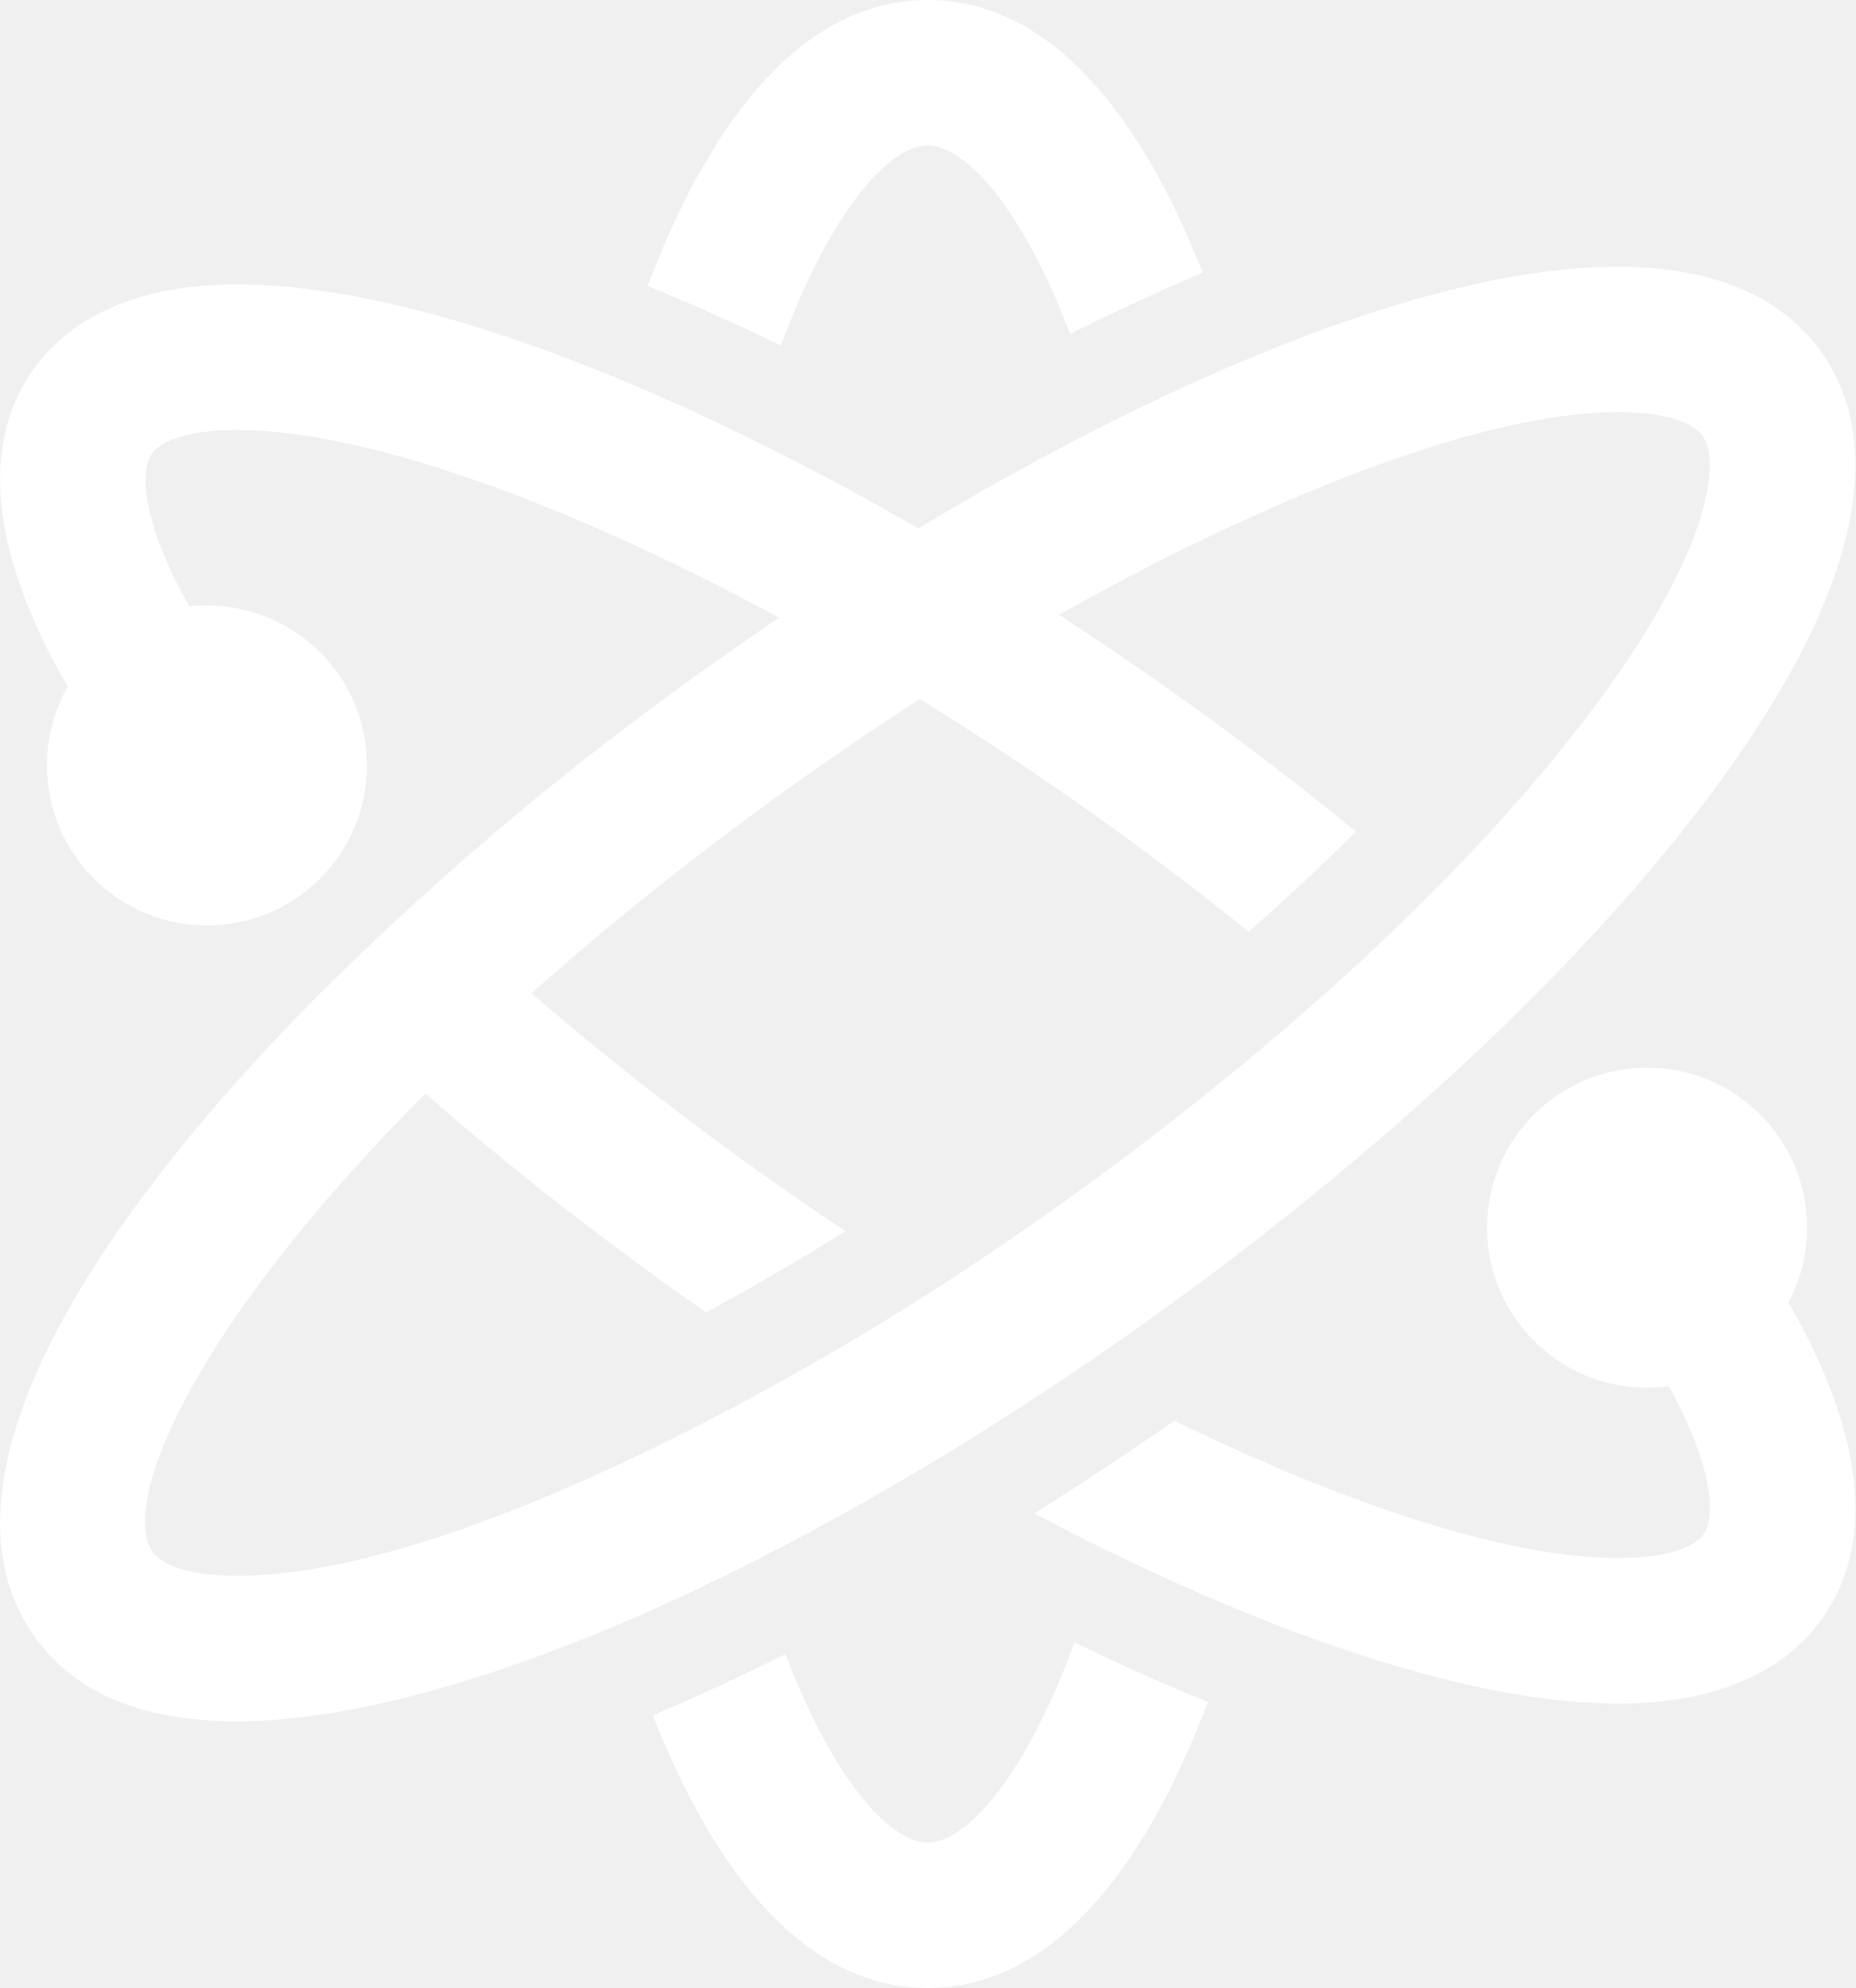
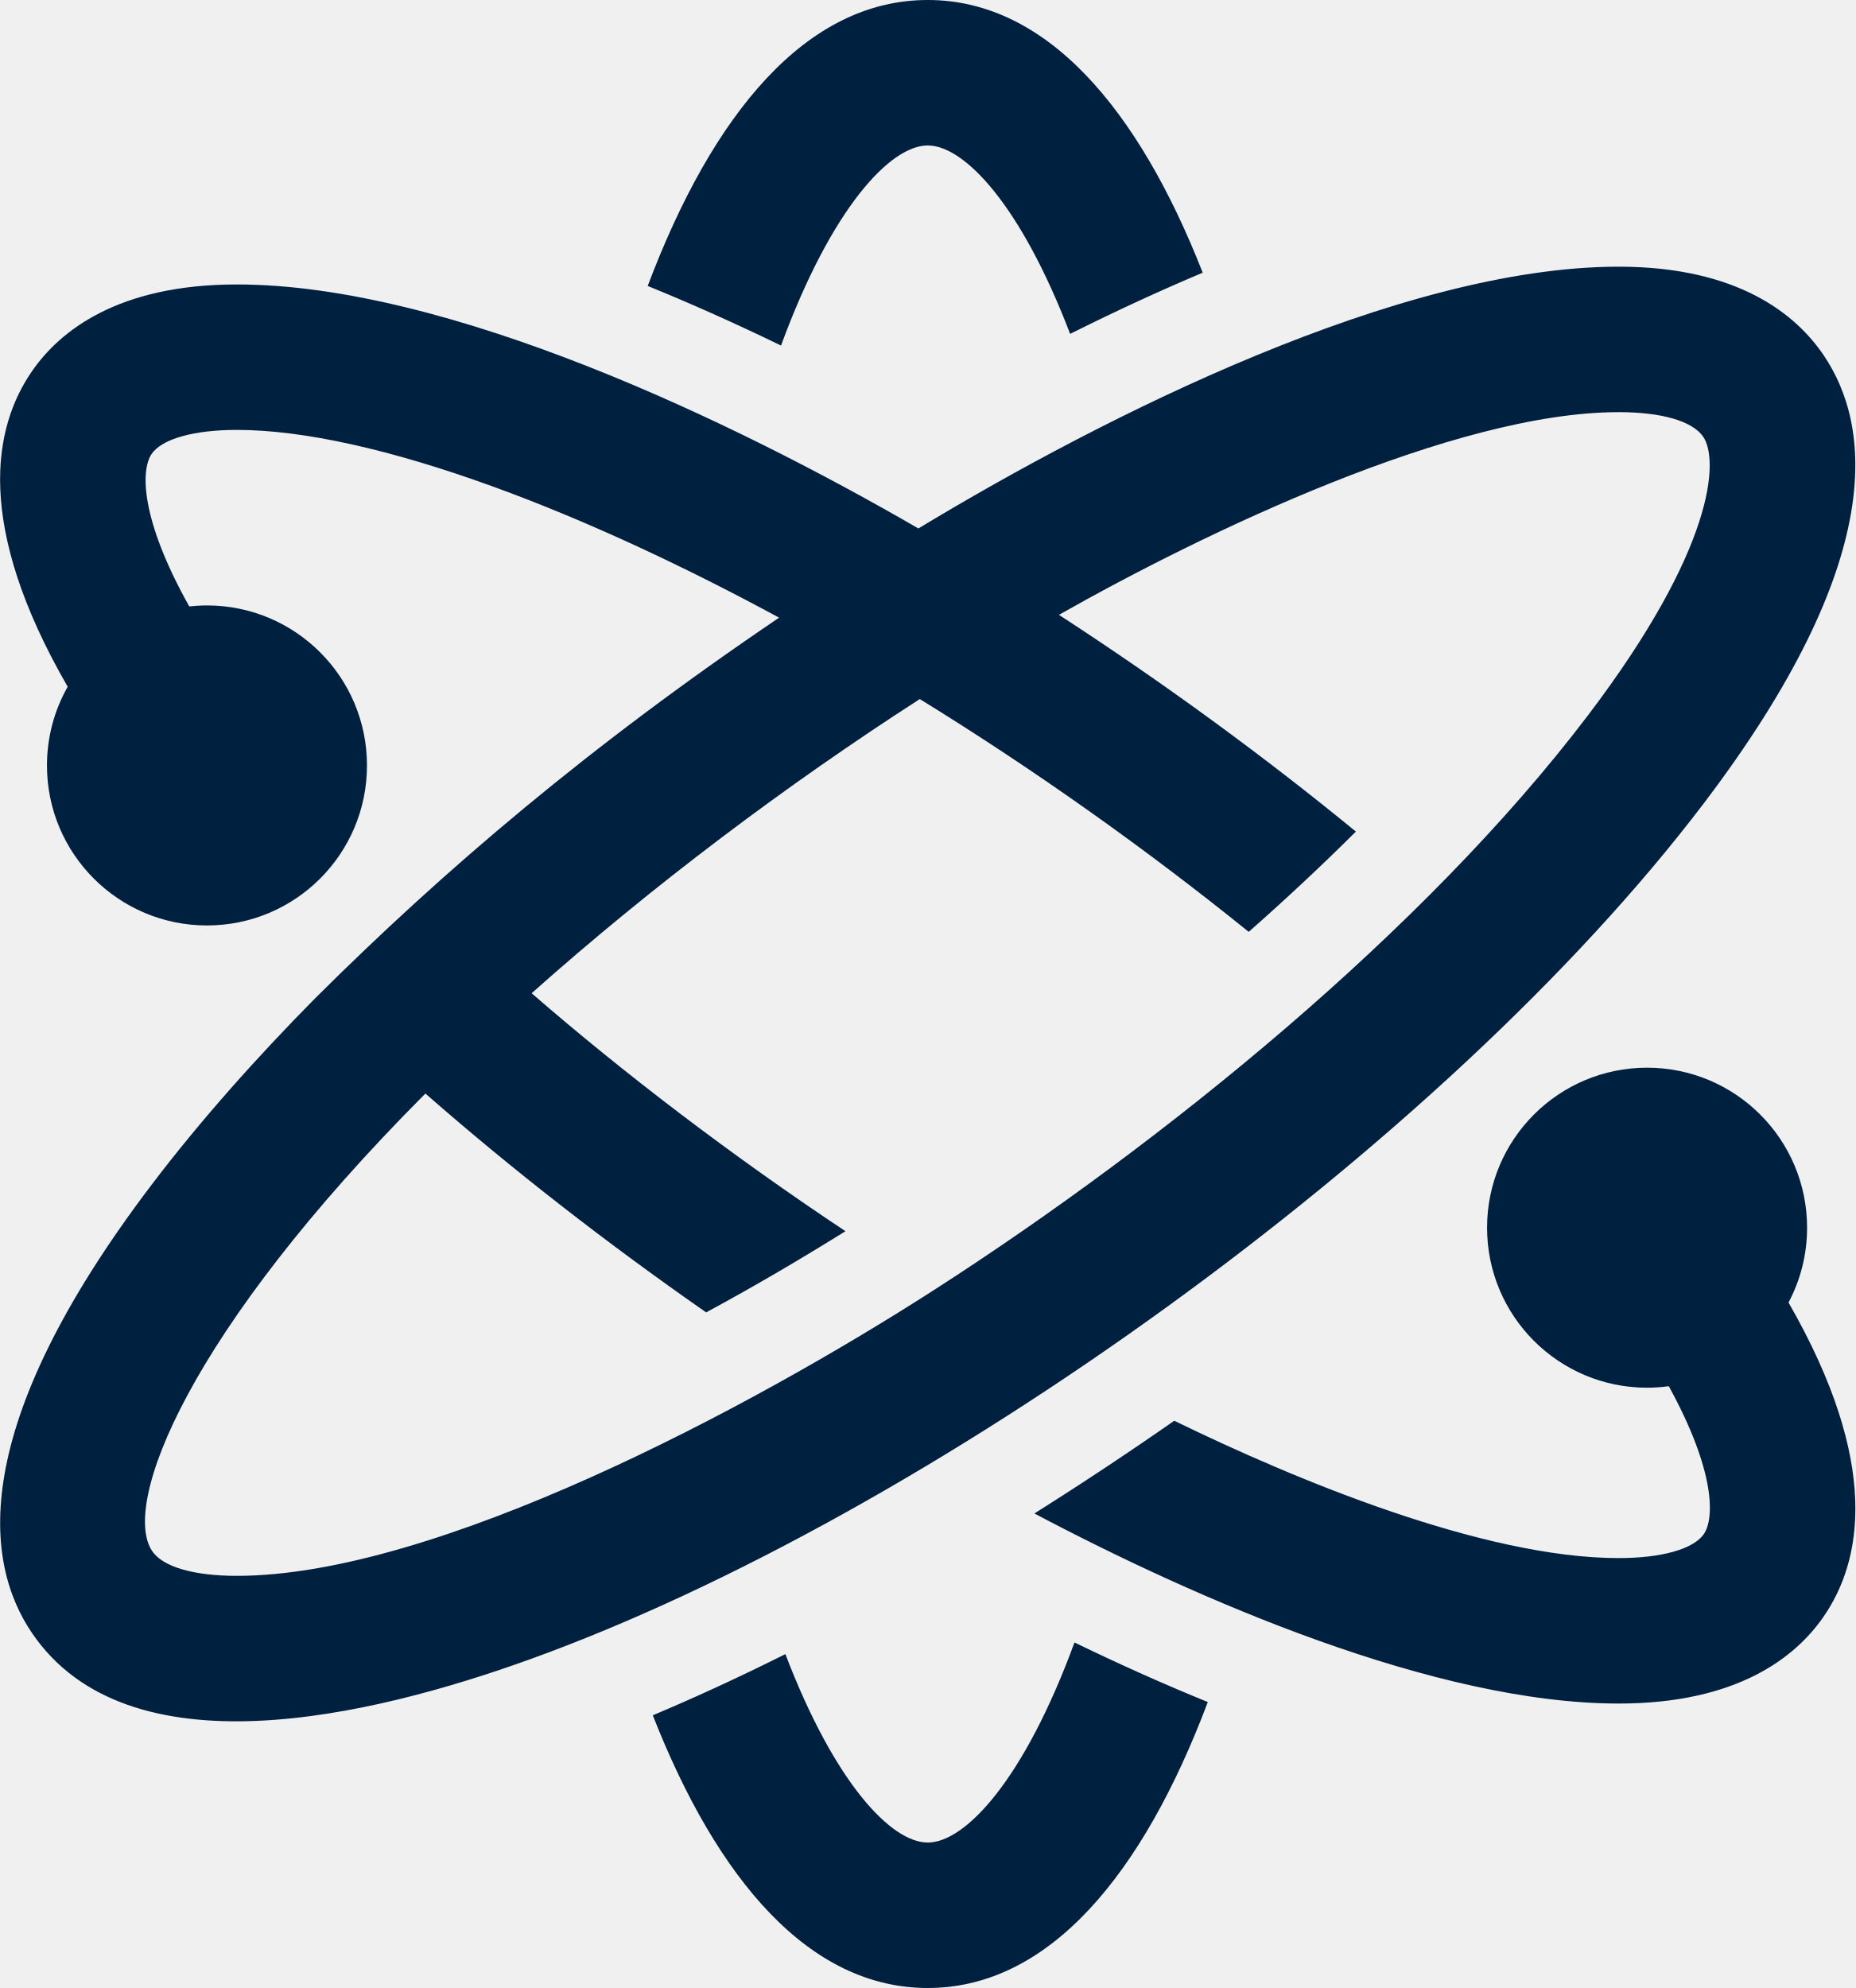
<svg xmlns="http://www.w3.org/2000/svg" version="1.1" id="Layer_1" x="0px" y="0px" width="14em" height="15em" viewBox="64.684 51 382.628 410" enable-background="new 64.684 51 382.628 410" xml:space="preserve">
-   <path id="network-6-icon" fill="#ffffff" d="M225.741,122.262c-10.096-4.89-19.027-8.84-27.496-12.287C211.636,74.43,230.974,51,256.001,51  c24.381,0,43.363,22.232,56.707,56.239c-8.562,3.61-17.354,7.632-27.344,12.62C275.139,93.088,263.473,81,256.001,81  C248.31,81,236.177,93.811,225.741,122.262z M256.001,431c-7.471,0-19.135-12.088-29.361-38.859  c-10.084,5.035-18.803,9.016-27.346,12.62C212.64,438.767,231.62,461,256.001,461c25.028,0,44.365-23.43,57.758-58.974  c-8.438-3.437-17.34-7.367-27.495-12.288C275.827,418.19,263.691,431,256.001,431z M174.112,393.154  c-33.35,12.045-83.111,23.779-102.887-5.42c-9.77-14.428-13.416-42.164,24.695-92.377c10.111-13.321,21.816-26.407,33.689-38.418  c26.635-26.545,56.641-52.097,95.738-78.553c-18.822-10.192-39.367-19.936-59.412-27.187c-20.52-7.424-38.586-11.535-52.428-11.535  c-8.842,0-15.404,1.843-17.553,4.93c-2.285,3.281-2.398,13.373,7.744,31.476c1.201-0.132,2.418-0.206,3.652-0.206  c18.225,0,33,14.775,33,33c0,18.227-14.775,33-33,33s-33-14.773-33-33c0-5.902,1.559-11.439,4.273-16.233  c-19.311-33.481-15.328-53.631-7.291-65.177c5.648-8.115,17.551-17.789,42.174-17.789c43.723,0,102.635,28.356,140.564,50.322  C292.58,136.708,353.492,106,398.49,106c24.723,0,36.639,9.932,42.281,18.264c9.77,14.428,13.416,42.164-24.693,92.377  C362.44,287.316,255.792,363.652,174.112,393.154z M392.185,198.504c26.183-34.497,26.984-52.643,23.75-57.418  c-2.188-3.232-8.545-5.086-17.44-5.086c-33.951,0-85.664,24.93-115.436,41.803c21.981,14.287,42.518,29.346,61.239,44.701  c-7.084,7.058-14.51,13.981-22.102,20.68c-20.783-16.807-43.886-33.264-67.833-48.011c-27.5,17.708-55.186,38.509-80.055,60.672  c18.705,16.243,40.973,33.295,64.725,49.076c-9.086,5.654-18.26,11.073-28.729,16.744c-0.004-0.003-0.006-0.005-0.01-0.007  c-0.078-0.055-0.154-0.109-0.232-0.164c-19.885-13.854-39.51-29.055-57.662-44.965c-49.02,49.168-62.828,84.795-56.336,94.383  c2.189,3.232,8.549,5.088,17.443,5.088c40.871,0,105.748-34.459,144.129-59.173C304.759,286.484,358.495,242.895,392.185,198.504z   M433.524,319.63c2.44-4.604,3.829-9.854,3.829-15.432c0-18.226-14.774-33-33-33c-18.225,0-33,14.774-33,33  c0,18.227,14.775,33,33,33c1.521,0,3.017-0.112,4.48-0.312c9.611,17.505,9.453,27.296,7.209,30.519  c-2.148,3.087-8.709,4.93-17.551,4.93c-27.856,0-66.664-16.141-91.65-28.324c-8.357,5.84-18.73,12.77-28.846,19.122  c33.494,17.718,82.752,39.202,120.496,39.202c24.621,0,36.522-9.674,42.172-17.788C448.683,373.029,452.663,352.955,433.524,319.63z  " />
+   <path id="network-6-icon" fill="#002040" d="M225.741,122.262c-10.096-4.89-19.027-8.84-27.496-12.287C211.636,74.43,230.974,51,256.001,51  c24.381,0,43.363,22.232,56.707,56.239c-8.562,3.61-17.354,7.632-27.344,12.62C275.139,93.088,263.473,81,256.001,81  C248.31,81,236.177,93.811,225.741,122.262z M256.001,431c-7.471,0-19.135-12.088-29.361-38.859  c-10.084,5.035-18.803,9.016-27.346,12.62C212.64,438.767,231.62,461,256.001,461c25.028,0,44.365-23.43,57.758-58.974  c-8.438-3.437-17.34-7.367-27.495-12.288C275.827,418.19,263.691,431,256.001,431z M174.112,393.154  c-33.35,12.045-83.111,23.779-102.887-5.42c-9.77-14.428-13.416-42.164,24.695-92.377c10.111-13.321,21.816-26.407,33.689-38.418  c26.635-26.545,56.641-52.097,95.738-78.553c-18.822-10.192-39.367-19.936-59.412-27.187c-20.52-7.424-38.586-11.535-52.428-11.535  c-8.842,0-15.404,1.843-17.553,4.93c-2.285,3.281-2.398,13.373,7.744,31.476c1.201-0.132,2.418-0.206,3.652-0.206  c18.225,0,33,14.775,33,33c0,18.227-14.775,33-33,33s-33-14.773-33-33c0-5.902,1.559-11.439,4.273-16.233  c-19.311-33.481-15.328-53.631-7.291-65.177c5.648-8.115,17.551-17.789,42.174-17.789c43.723,0,102.635,28.356,140.564,50.322  C292.58,136.708,353.492,106,398.49,106c24.723,0,36.639,9.932,42.281,18.264c9.77,14.428,13.416,42.164-24.693,92.377  C362.44,287.316,255.792,363.652,174.112,393.154z M392.185,198.504c26.183-34.497,26.984-52.643,23.75-57.418  c-2.188-3.232-8.545-5.086-17.44-5.086c-33.951,0-85.664,24.93-115.436,41.803c21.981,14.287,42.518,29.346,61.239,44.701  c-7.084,7.058-14.51,13.981-22.102,20.68c-20.783-16.807-43.886-33.264-67.833-48.011c-27.5,17.708-55.186,38.509-80.055,60.672  c18.705,16.243,40.973,33.295,64.725,49.076c-9.086,5.654-18.26,11.073-28.729,16.744c-0.004-0.003-0.006-0.005-0.01-0.007  c-0.078-0.055-0.154-0.109-0.232-0.164c-19.885-13.854-39.51-29.055-57.662-44.965c-49.02,49.168-62.828,84.795-56.336,94.383  c2.189,3.232,8.549,5.088,17.443,5.088c40.871,0,105.748-34.459,144.129-59.173C304.759,286.484,358.495,242.895,392.185,198.504z   M433.524,319.63c2.44-4.604,3.829-9.854,3.829-15.432c0-18.226-14.774-33-33-33c-18.225,0-33,14.774-33,33  c0,18.227,14.775,33,33,33c1.521,0,3.017-0.112,4.48-0.312c9.611,17.505,9.453,27.296,7.209,30.519  c-2.148,3.087-8.709,4.93-17.551,4.93c-27.856,0-66.664-16.141-91.65-28.324c-8.357,5.84-18.73,12.77-28.846,19.122  c33.494,17.718,82.752,39.202,120.496,39.202c24.621,0,36.522-9.674,42.172-17.788C448.683,373.029,452.663,352.955,433.524,319.63z  " />
</svg>
